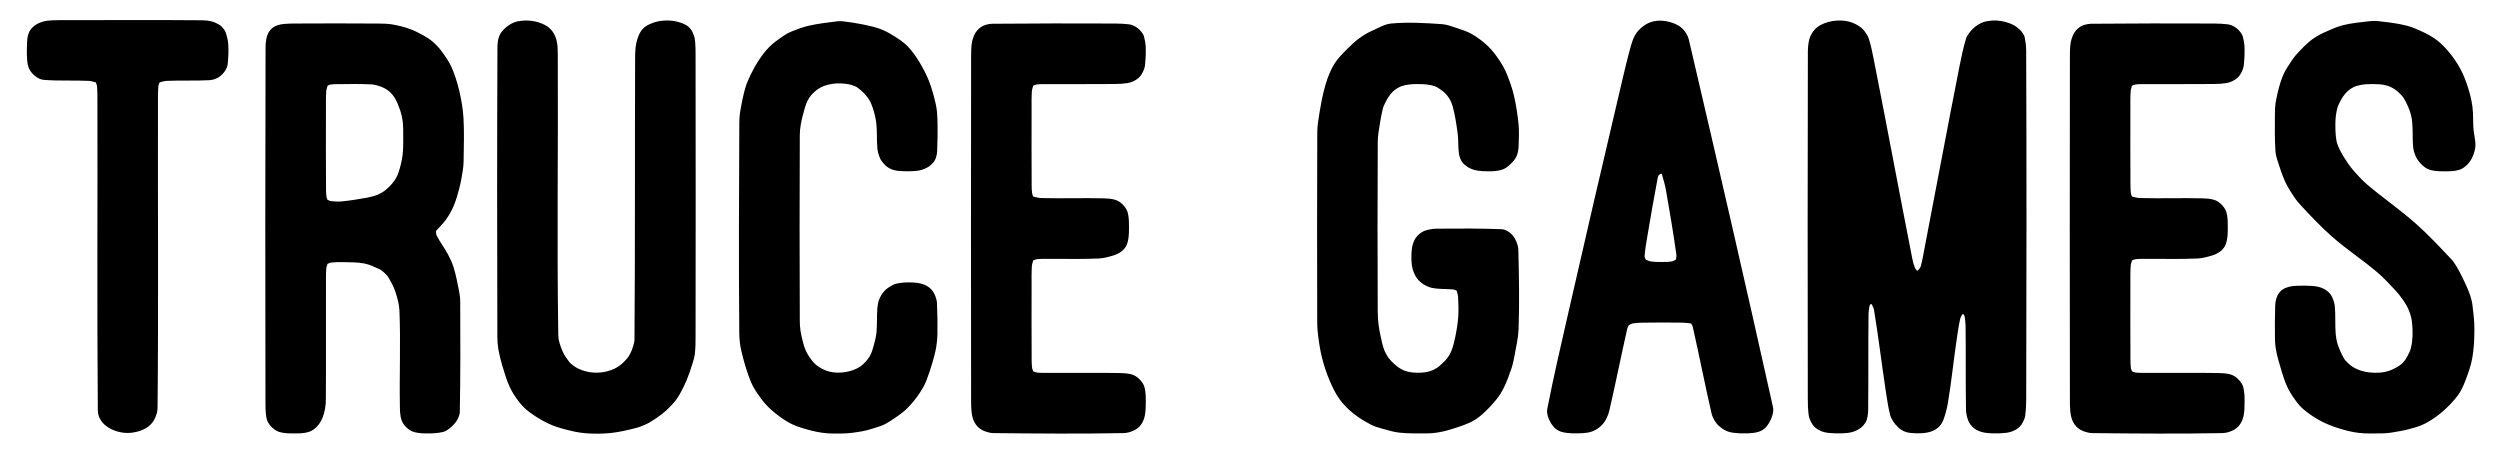
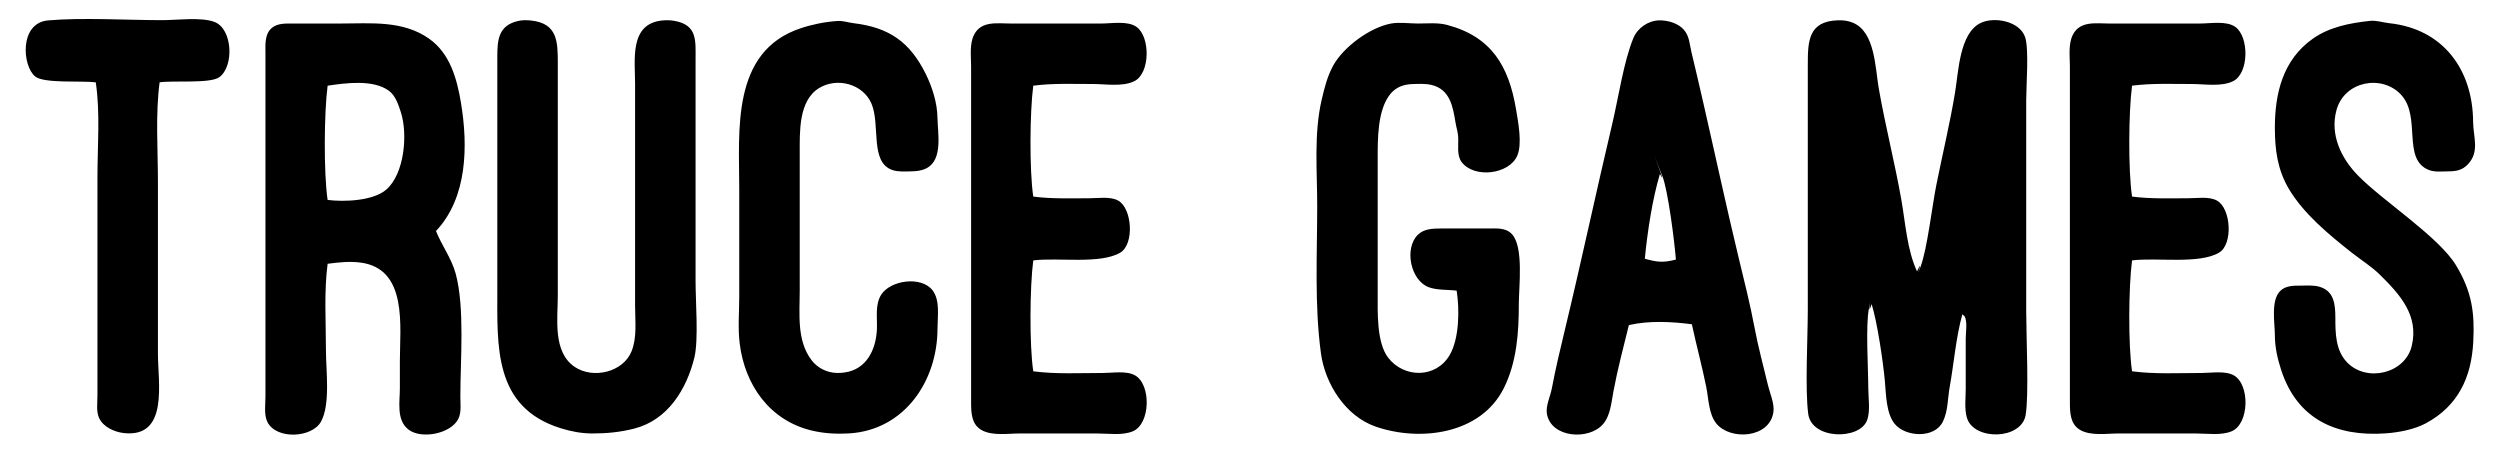
<svg xmlns="http://www.w3.org/2000/svg" viewBox="652 508 744 136" role="img" aria-label="Truce Games">
-   <path fill="currentColor" fill-rule="evenodd" d="M699.50 532.50C699.38 532.88 699.17 533.23 699.13 533.63C699.00 534.92 699.01 536.21 699.01 537.51C698.93 568.13 699.19 598.76 698.89 629.39C698.88 630.48 698.54 631.58 698.07 632.57C697.66 633.43 697.05 634.21 696.31 634.81C695.50 635.48 694.52 635.94 693.52 636.27C692.38 636.63 691.19 636.84 690.00 636.85C688.88 636.86 687.74 636.67 686.67 636.33C685.61 635.99 684.56 635.50 683.67 634.83C682.91 634.27 682.24 633.54 681.79 632.71C681.37 631.93 681.12 631.03 681.11 630.14C680.85 599.26 681.07 568.38 680.99 537.51C680.99 536.21 681.00 534.92 680.87 533.63C680.83 533.23 680.62 532.88 680.50 532.50C679.81 532.36 679.14 532.10 678.43 532.07C673.96 531.85 669.45 532.14 664.99 531.76C664.10 531.69 663.25 531.25 662.54 530.71C661.78 530.14 661.14 529.38 660.71 528.54C660.30 527.74 660.16 526.81 660.09 525.91C659.94 524.21 659.98 522.50 660.04 520.79C660.07 519.98 660.15 519.15 660.37 518.37C660.54 517.77 660.81 517.19 661.20 516.70C661.63 516.14 662.19 515.66 662.79 515.29C663.44 514.88 664.16 514.60 664.90 514.40C665.68 514.18 666.50 514.11 667.31 514.06C668.71 513.98 670.10 514.00 671.50 514.00C684.99 513.99 698.48 513.92 711.97 514.03C712.95 514.04 713.95 514.11 714.90 514.35C715.71 514.55 716.47 514.90 717.19 515.31C717.60 515.54 717.95 515.88 718.26 516.24C718.61 516.66 718.97 517.10 719.14 517.61C719.53 518.73 719.84 519.89 719.92 521.08C720.06 523.05 719.96 525.05 719.77 527.02C719.72 527.61 719.48 528.18 719.21 528.71C718.93 529.23 718.56 529.72 718.13 530.13C717.66 530.59 717.13 531.01 716.53 531.28C715.85 531.59 715.11 531.82 714.36 531.86C710.10 532.09 705.83 531.88 701.57 532.07C700.86 532.10 700.19 532.36 699.50 532.50ZM806.30 514.31C807.62 514.09 808.98 514.03 810.29 514.22C811.61 514.40 812.92 514.79 814.10 515.40C815.00 515.85 815.81 516.53 816.41 517.34C817.04 518.21 817.47 519.25 817.70 520.30C818.01 521.76 817.99 523.27 818.00 524.75C818.14 552.45 817.70 580.15 818.15 607.85C818.18 609.48 818.81 611.06 819.43 612.57C819.90 613.68 820.63 614.67 821.36 615.64C821.72 616.11 822.19 616.48 822.66 616.84C823.15 617.20 823.68 617.52 824.23 617.77C824.88 618.07 825.56 618.31 826.26 618.49C826.95 618.67 827.65 618.80 828.37 618.86C829.12 618.92 829.88 618.92 830.63 618.86C831.35 618.80 832.06 618.68 832.74 618.49C833.50 618.29 834.24 618.03 834.94 617.69C835.54 617.40 836.11 617.04 836.63 616.63C837.23 616.16 837.79 615.62 838.30 615.05C838.74 614.56 839.13 614.02 839.45 613.45C839.81 612.78 840.10 612.06 840.33 611.33C840.56 610.59 840.81 609.84 840.82 609.07C841.04 581.13 840.90 553.19 841.01 525.26C841.01 524.22 841.04 523.18 841.15 522.15C841.24 521.38 841.38 520.60 841.61 519.86C841.88 519.02 842.19 518.16 842.66 517.41C843.04 516.81 843.54 516.27 844.12 515.87C844.90 515.34 845.78 514.96 846.67 514.67C847.62 514.37 848.60 514.19 849.59 514.13C850.63 514.06 851.69 514.10 852.72 514.28C853.77 514.47 854.80 514.79 855.76 515.24C856.40 515.55 857.00 515.99 857.45 516.55C857.96 517.17 858.29 517.94 858.55 518.70C858.78 519.39 858.85 520.12 858.91 520.84C859.00 522.06 859.00 523.28 859.00 524.50C859.03 552.50 859.06 580.50 859.00 608.50C859.00 610.10 858.97 611.70 858.79 613.29C858.68 614.25 858.40 615.19 858.11 616.11C857.59 617.80 857.03 619.48 856.36 621.11C855.79 622.49 855.11 623.83 854.39 625.14C853.96 625.93 853.47 626.70 852.90 627.40C852.07 628.40 851.17 629.34 850.21 630.21C849.33 631.01 848.37 631.72 847.39 632.39C846.44 633.04 845.47 633.68 844.43 634.18C843.38 634.69 842.28 635.12 841.15 635.40C838.74 636.01 836.32 636.59 833.85 636.85C831.35 637.11 828.82 637.13 826.31 636.94C824.25 636.78 822.21 636.32 820.21 635.79C818.44 635.33 816.68 634.77 815.03 633.97C813.16 633.08 811.39 631.99 809.73 630.77C808.59 629.94 807.54 628.95 806.66 627.84C805.53 626.43 804.51 624.90 803.74 623.26C802.77 621.19 802.14 618.97 801.47 616.78C800.99 615.19 800.59 613.58 800.31 611.94C800.10 610.72 800.02 609.48 800.01 608.24C799.93 579.42 799.91 550.61 800.04 521.79C800.05 520.91 800.16 520.02 800.43 519.18C800.65 518.47 801.01 517.80 801.49 517.24C802.15 516.48 802.92 515.80 803.78 515.28C804.55 514.81 805.41 514.45 806.30 514.31ZM901.19 514.34C901.79 514.27 902.41 514.29 903.01 514.36C904.86 514.59 906.70 514.85 908.53 515.22C910.28 515.58 912.04 515.93 913.72 516.53C915.12 517.03 916.46 517.73 917.73 518.52C919.25 519.46 920.78 520.44 922.04 521.71C923.43 523.10 924.55 524.75 925.58 526.42C926.71 528.27 927.72 530.22 928.51 532.24C929.38 534.50 930.02 536.86 930.53 539.22C930.85 540.71 930.95 542.24 930.99 543.76C931.07 546.89 931.02 550.02 930.89 553.14C930.86 553.78 930.71 554.41 930.51 555.01C930.35 555.47 930.12 555.93 929.80 556.30C929.34 556.84 928.81 557.34 928.21 557.71C927.56 558.11 926.84 558.41 926.10 558.60C925.24 558.83 924.34 558.91 923.45 558.95C922.17 559.00 920.89 558.98 919.62 558.88C918.98 558.84 918.34 558.72 917.72 558.53C917.19 558.35 916.67 558.11 916.21 557.79C915.72 557.46 915.28 557.05 914.91 556.59C914.48 556.09 914.06 555.55 913.82 554.93C913.46 554.04 913.20 553.10 913.11 552.14C912.86 549.68 913.08 547.17 912.79 544.71C912.61 543.12 912.22 541.55 911.71 540.04C911.35 538.98 910.89 537.93 910.22 537.03C909.41 535.94 908.41 534.99 907.33 534.17C906.73 533.71 905.99 533.44 905.26 533.24C904.31 532.99 903.32 532.87 902.34 532.82C901.44 532.78 900.54 532.82 899.65 532.96C898.79 533.09 897.93 533.31 897.12 533.62C896.43 533.88 895.78 534.25 895.18 534.68C894.56 535.13 893.99 535.66 893.48 536.23C893.05 536.73 892.68 537.29 892.38 537.88C892.00 538.63 891.71 539.42 891.48 540.23C891.02 541.82 890.60 543.43 890.31 545.06C890.12 546.12 890.03 547.20 890.02 548.27C889.93 566.68 889.95 585.08 890.02 603.48C890.02 604.49 890.08 605.51 890.24 606.51C890.43 607.75 890.74 608.97 891.06 610.19C891.27 610.94 891.51 611.70 891.83 612.42C892.14 613.08 892.51 613.72 892.93 614.32C893.32 614.91 893.76 615.49 894.25 616.00C894.71 616.46 895.21 616.89 895.76 617.24C896.38 617.64 897.05 617.99 897.75 618.25C898.45 618.51 899.19 618.70 899.93 618.80C900.75 618.91 901.59 618.93 902.41 618.87C903.20 618.82 903.98 618.69 904.74 618.49C905.50 618.30 906.24 618.04 906.94 617.69C907.59 617.37 908.23 617.00 908.75 616.50C909.56 615.72 910.35 614.88 910.90 613.90C911.50 612.82 911.81 611.59 912.14 610.39C912.46 609.23 912.74 608.05 912.85 606.85C913.06 604.52 912.91 602.17 913.09 599.84C913.17 598.93 913.29 597.99 913.63 597.13C914.02 596.18 914.56 595.26 915.27 594.52C915.97 593.78 916.87 593.24 917.78 592.78C918.38 592.47 919.06 592.34 919.73 592.23C920.56 592.09 921.41 592.04 922.26 592.04C923.19 592.03 924.13 592.06 925.06 592.19C925.73 592.29 926.41 592.46 927.04 592.71C927.56 592.91 928.05 593.18 928.48 593.52C928.90 593.84 929.29 594.23 929.59 594.66C929.94 595.17 930.22 595.74 930.43 596.32C930.64 596.91 930.81 597.54 930.84 598.16C930.99 601.27 931.04 604.38 930.98 607.48C930.95 608.85 930.81 610.22 930.57 611.57C930.29 613.12 929.86 614.65 929.41 616.16C928.91 617.87 928.34 619.55 927.71 621.21C927.42 621.97 927.07 622.71 926.66 623.41C926.12 624.35 925.51 625.25 924.88 626.13C924.32 626.90 923.73 627.64 923.09 628.34C922.33 629.16 921.57 630.00 920.68 630.68C919.06 631.92 917.38 633.09 915.60 634.10C914.65 634.64 913.59 634.96 912.54 635.29C911.18 635.73 909.80 636.13 908.39 636.39C906.69 636.70 904.96 636.93 903.24 636.99C901.06 637.06 898.86 637.09 896.71 636.79C894.45 636.48 892.24 635.87 890.08 635.17C888.70 634.73 887.35 634.14 886.12 633.38C884.44 632.35 882.86 631.16 881.40 629.85C880.22 628.78 879.16 627.57 878.23 626.27C877.16 624.79 876.12 623.26 875.43 621.57C874.25 618.67 873.39 615.64 872.66 612.59C872.24 610.84 872.03 609.03 872.01 607.24C871.82 586.25 871.93 565.26 872.02 544.27C872.03 543.20 872.12 542.12 872.30 541.05C872.70 538.78 873.13 536.50 873.77 534.27C874.18 532.86 874.78 531.50 875.42 530.17C876.15 528.69 876.94 527.23 877.86 525.86C878.79 524.48 879.78 523.13 880.96 521.96C882.09 520.82 883.40 519.88 884.72 518.97C885.57 518.37 886.47 517.83 887.43 517.43C889.13 516.73 890.86 516.06 892.66 515.66C895.47 515.02 898.34 514.70 901.19 514.34ZM1155.25 604.25C1154.41 604.17 1153.57 604.03 1152.73 604.02C1148.75 603.96 1144.76 603.97 1140.78 604.03C1139.85 604.05 1138.91 604.08 1137.99 604.24C1137.55 604.32 1137.16 604.58 1136.75 604.75C1136.59 605.09 1136.37 605.42 1136.28 605.78C1134.43 613.90 1132.82 622.07 1130.94 630.19C1130.74 631.01 1130.46 631.82 1130.07 632.57C1129.72 633.27 1129.28 633.93 1128.73 634.48C1128.15 635.08 1127.47 635.59 1126.73 635.98C1126.04 636.36 1125.27 636.62 1124.49 636.74C1123.10 636.95 1121.68 637.00 1120.27 636.97C1119.14 636.95 1118.01 636.86 1116.92 636.58C1116.25 636.42 1115.62 636.09 1115.07 635.68C1114.55 635.29 1114.11 634.78 1113.76 634.24C1113.30 633.52 1112.90 632.75 1112.66 631.93C1112.46 631.22 1112.32 630.45 1112.46 629.73C1114.26 620.52 1116.38 611.37 1118.47 602.22C1123.71 579.20 1129.07 556.20 1134.47 533.22C1135.39 529.27 1136.32 525.32 1137.42 521.42C1137.72 520.37 1138.09 519.33 1138.64 518.39C1139.12 517.58 1139.76 516.85 1140.48 516.23C1141.22 515.60 1142.05 515.06 1142.95 514.70C1143.85 514.35 1144.82 514.18 1145.78 514.15C1146.84 514.13 1147.92 514.28 1148.94 514.56C1149.92 514.82 1150.88 515.22 1151.74 515.76C1152.43 516.21 1153.04 516.81 1153.51 517.49C1154.02 518.21 1154.42 519.02 1154.62 519.88C1163.14 556.28 1171.53 592.71 1179.65 629.19C1179.82 629.96 1179.67 630.78 1179.47 631.53C1179.26 632.38 1178.88 633.18 1178.43 633.93C1178.07 634.54 1177.62 635.12 1177.07 635.57C1176.55 636.00 1175.93 636.34 1175.28 636.53C1174.28 636.81 1173.24 636.93 1172.21 636.96C1170.72 637.01 1169.21 636.97 1167.73 636.77C1166.93 636.67 1166.15 636.43 1165.43 636.07C1164.68 635.69 1164.00 635.19 1163.39 634.61C1162.87 634.12 1162.45 633.52 1162.10 632.90C1161.76 632.28 1161.48 631.61 1161.33 630.92C1159.37 622.39 1157.70 613.78 1155.76 605.24C1155.67 604.88 1155.42 604.58 1155.25 604.25ZM1222.75 588.50C1223.03 588.11 1223.45 587.79 1223.59 587.34C1224.11 585.58 1224.37 583.76 1224.72 581.97C1228.24 563.80 1231.61 545.60 1235.20 527.45C1235.72 524.80 1236.29 522.15 1237.07 519.57C1237.28 518.86 1237.71 518.23 1238.15 517.65C1238.61 517.04 1239.16 516.48 1239.75 516.00C1240.32 515.55 1240.94 515.15 1241.60 514.85C1242.20 514.57 1242.85 514.37 1243.51 514.27C1244.39 514.12 1245.29 514.07 1246.18 514.11C1247.05 514.15 1247.91 514.29 1248.74 514.51C1249.56 514.72 1250.36 515.00 1251.11 515.39C1251.80 515.75 1252.43 516.23 1253.01 516.74C1253.41 517.10 1253.74 517.53 1254.02 517.98C1254.26 518.35 1254.49 518.74 1254.57 519.18C1254.82 520.44 1254.98 521.73 1254.99 523.01C1255.13 557.59 1255.09 592.17 1255.00 626.75C1254.99 628.40 1254.92 630.06 1254.70 631.70C1254.61 632.35 1254.37 632.98 1254.06 633.56C1253.76 634.14 1253.37 634.69 1252.89 635.14C1252.41 635.59 1251.83 635.96 1251.22 636.22C1250.54 636.52 1249.80 636.72 1249.06 636.81C1247.72 636.97 1246.37 637.01 1245.03 636.97C1243.98 636.94 1242.92 636.86 1241.90 636.60C1241.10 636.40 1240.33 636.06 1239.66 635.59C1239.08 635.19 1238.60 634.63 1238.21 634.04C1237.86 633.51 1237.62 632.91 1237.45 632.30C1237.24 631.53 1237.09 630.73 1237.08 629.92C1236.93 621.63 1237.07 613.34 1236.96 605.04C1236.94 604.13 1236.84 603.21 1236.70 602.30C1236.66 602.05 1236.57 601.79 1236.40 601.60C1236.31 601.50 1236.13 601.53 1236.00 601.50C1235.79 601.95 1235.47 602.37 1235.36 602.86C1234.89 604.97 1234.58 607.13 1234.27 609.27C1233.36 615.49 1232.73 621.75 1231.69 627.94C1231.40 629.69 1230.93 631.41 1230.31 633.06C1230.03 633.79 1229.57 634.47 1229.02 635.02C1228.46 635.57 1227.77 636.00 1227.04 636.29C1226.20 636.63 1225.29 636.81 1224.39 636.89C1223.14 637.00 1221.88 636.97 1220.64 636.86C1219.95 636.80 1219.27 636.63 1218.64 636.36C1218.04 636.09 1217.48 635.71 1216.99 635.26C1216.38 634.70 1215.83 634.07 1215.38 633.37C1214.97 632.73 1214.63 632.04 1214.45 631.30C1213.90 629.07 1213.58 626.79 1213.23 624.52C1212.00 616.45 1211.04 608.33 1209.72 600.28C1209.62 599.64 1209.24 599.09 1209.00 598.50C1208.87 598.53 1208.70 598.50 1208.60 598.60C1208.46 598.73 1208.39 598.92 1208.36 599.11C1208.22 599.84 1208.09 600.58 1208.08 601.33C1207.96 610.79 1208.07 620.26 1207.97 629.72C1207.97 630.49 1207.92 631.27 1207.77 632.02C1207.66 632.60 1207.51 633.20 1207.20 633.70C1206.79 634.35 1206.28 634.96 1205.66 635.41C1204.95 635.93 1204.14 636.30 1203.30 636.55C1202.38 636.82 1201.41 636.91 1200.45 636.95C1199.02 637.01 1197.59 636.98 1196.16 636.84C1195.41 636.76 1194.65 636.59 1193.96 636.29C1193.29 636.01 1192.65 635.63 1192.11 635.14C1191.63 634.70 1191.24 634.14 1190.94 633.56C1190.61 632.91 1190.36 632.21 1190.26 631.49C1190.04 629.84 1190.00 628.16 1190.00 626.50C1189.93 592.09 1189.95 557.68 1190.02 523.27C1190.03 522.42 1190.09 521.57 1190.23 520.73C1190.32 520.12 1190.47 519.52 1190.70 518.95C1190.93 518.38 1191.22 517.83 1191.59 517.34C1191.98 516.83 1192.44 516.35 1192.97 515.97C1193.57 515.53 1194.24 515.20 1194.93 514.93C1195.69 514.64 1196.48 514.42 1197.28 514.28C1198.08 514.14 1198.91 514.08 1199.73 514.10C1200.53 514.12 1201.33 514.21 1202.11 514.39C1202.81 514.56 1203.48 514.81 1204.12 515.13C1204.77 515.45 1205.40 515.83 1205.95 516.30C1206.41 516.67 1206.81 517.12 1207.14 517.61C1207.55 518.22 1207.96 518.86 1208.18 519.57C1208.80 521.55 1209.22 523.59 1209.62 525.63C1213.54 545.44 1217.23 565.30 1221.13 585.12C1221.29 585.91 1221.50 586.69 1221.79 587.45C1221.93 587.83 1222.15 588.20 1222.43 588.50C1222.50 588.58 1222.64 588.50 1222.75 588.50ZM1357.24 514.30C1358.00 514.21 1358.79 514.20 1359.55 514.27C1361.81 514.50 1364.07 514.78 1366.30 515.20C1367.69 515.47 1369.08 515.81 1370.40 516.35C1372.46 517.20 1374.54 518.11 1376.39 519.36C1377.96 520.41 1379.33 521.76 1380.56 523.19C1381.96 524.83 1383.19 526.64 1384.22 528.53C1385.17 530.27 1385.86 532.14 1386.47 534.03C1387.06 535.88 1387.54 537.78 1387.79 539.71C1388.09 541.92 1387.93 544.17 1388.11 546.39C1388.23 547.87 1388.62 549.32 1388.69 550.80C1388.73 551.52 1388.60 552.26 1388.43 552.96C1388.24 553.71 1387.97 554.43 1387.62 555.12C1387.32 555.71 1386.94 556.26 1386.50 556.75C1386.07 557.23 1385.56 557.66 1385.01 558.01C1384.59 558.29 1384.11 558.49 1383.62 558.62C1382.99 558.79 1382.33 558.88 1381.68 558.93C1380.46 559.00 1379.25 559.01 1378.04 558.96C1377.21 558.93 1376.38 558.85 1375.58 558.67C1375.08 558.56 1374.59 558.35 1374.14 558.11C1373.72 557.88 1373.34 557.58 1372.99 557.26C1372.55 556.86 1372.14 556.43 1371.79 555.96C1371.43 555.47 1371.08 554.96 1370.85 554.40C1370.53 553.58 1370.25 552.72 1370.16 551.84C1369.92 549.36 1370.10 546.86 1369.87 544.38C1369.77 543.26 1369.53 542.15 1369.17 541.08C1368.71 539.78 1368.12 538.52 1367.43 537.32C1367.07 536.71 1366.55 536.21 1366.04 535.71C1365.58 535.25 1365.08 534.82 1364.53 534.47C1363.89 534.08 1363.21 533.73 1362.49 533.51C1361.74 533.27 1360.95 533.15 1360.16 533.09C1358.80 533.00 1357.43 532.98 1356.08 533.08C1355.15 533.14 1354.21 533.30 1353.32 533.57C1352.67 533.77 1352.05 534.10 1351.48 534.48C1350.90 534.88 1350.37 535.37 1349.91 535.91C1349.41 536.51 1348.98 537.17 1348.61 537.86C1348.19 538.64 1347.77 539.44 1347.55 540.30C1347.23 541.60 1347.06 542.94 1347.02 544.27C1346.98 546.08 1347.01 547.91 1347.30 549.70C1347.48 550.79 1347.94 551.83 1348.44 552.81C1349.12 554.17 1349.96 555.44 1350.81 556.69C1351.45 557.62 1352.15 558.50 1352.91 559.34C1354.06 560.60 1355.22 561.87 1356.53 562.97C1361.24 566.95 1366.33 570.47 1370.95 574.55C1374.61 577.79 1377.96 581.38 1381.32 584.93C1382.02 585.66 1382.61 586.50 1383.12 587.38C1384.12 589.09 1384.98 590.88 1385.82 592.68C1386.31 593.73 1386.75 594.80 1387.11 595.89C1387.41 596.81 1387.67 597.75 1387.79 598.71C1388.10 601.13 1388.39 603.56 1388.38 606.00C1388.38 608.84 1388.25 611.71 1387.76 614.51C1387.34 616.87 1386.51 619.16 1385.65 621.40C1385.07 622.90 1384.40 624.40 1383.44 625.69C1382.06 627.52 1380.43 629.19 1378.68 630.68C1377.13 632.01 1375.41 633.16 1373.60 634.10C1372.14 634.85 1370.54 635.28 1368.96 635.71C1367.24 636.16 1365.48 636.45 1363.73 636.73C1362.82 636.88 1361.89 636.96 1360.97 636.97C1358.62 636.99 1356.26 637.10 1353.93 636.82C1351.86 636.58 1349.83 636.04 1347.84 635.41C1346.01 634.83 1344.21 634.13 1342.53 633.22C1340.74 632.25 1339.03 631.09 1337.47 629.78C1336.44 628.90 1335.59 627.80 1334.81 626.69C1333.87 625.33 1332.99 623.92 1332.36 622.39C1331.38 620.00 1330.72 617.48 1330.00 615.00C1329.69 613.93 1329.45 612.83 1329.27 611.73C1329.12 610.82 1329.04 609.89 1329.03 608.97C1328.98 605.60 1328.99 602.22 1329.10 598.85C1329.12 598.19 1329.23 597.54 1329.42 596.92C1329.58 596.37 1329.79 595.83 1330.12 595.37C1330.45 594.88 1330.87 594.43 1331.37 594.12C1331.96 593.74 1332.63 593.48 1333.32 593.32C1334.12 593.12 1334.96 593.07 1335.79 593.04C1337.17 592.99 1338.55 593.00 1339.92 593.08C1340.66 593.12 1341.39 593.22 1342.10 593.40C1342.66 593.54 1343.21 593.75 1343.72 594.03C1344.19 594.28 1344.64 594.60 1345.02 594.98C1345.43 595.41 1345.82 595.89 1346.06 596.44C1346.44 597.31 1346.75 598.22 1346.84 599.16C1347.09 601.82 1346.88 604.50 1347.09 607.16C1347.18 608.30 1347.36 609.45 1347.72 610.53C1348.16 611.92 1348.78 613.25 1349.48 614.52C1349.79 615.09 1350.26 615.57 1350.73 616.02C1351.20 616.48 1351.70 616.91 1352.26 617.24C1352.96 617.66 1353.71 618.01 1354.49 618.26C1355.35 618.55 1356.25 618.75 1357.15 618.84C1358.23 618.96 1359.32 618.97 1360.39 618.88C1361.24 618.81 1362.08 618.65 1362.88 618.38C1363.78 618.09 1364.64 617.68 1365.45 617.20C1366.07 616.84 1366.66 616.42 1367.14 615.89C1367.68 615.33 1368.10 614.66 1368.47 613.97C1368.89 613.19 1369.29 612.37 1369.50 611.50C1369.79 610.35 1369.93 609.16 1369.97 607.97C1370.01 606.41 1369.96 604.83 1369.72 603.28C1369.55 602.16 1369.18 601.07 1368.73 600.02C1368.29 599.02 1367.70 598.07 1367.08 597.17C1366.41 596.19 1365.66 595.27 1364.85 594.40C1363.12 592.55 1361.41 590.67 1359.47 589.03C1355.13 585.34 1350.33 582.21 1346.05 578.45C1342.60 575.41 1339.44 572.06 1336.33 568.67C1335.31 567.58 1334.51 566.30 1333.71 565.04C1333.05 564.00 1332.43 562.93 1331.95 561.80C1331.17 560.01 1330.53 558.16 1329.95 556.30C1329.61 555.25 1329.25 554.18 1329.18 553.07C1328.94 549.47 1328.97 545.86 1329.01 542.26C1329.02 540.78 1329.05 539.29 1329.35 537.85C1329.84 535.39 1330.42 532.93 1331.36 530.61C1332.07 528.86 1333.18 527.29 1334.23 525.73C1334.82 524.84 1335.54 524.05 1336.27 523.27C1337.20 522.28 1338.17 521.33 1339.19 520.44C1339.77 519.93 1340.41 519.47 1341.07 519.07C1341.90 518.55 1342.77 518.06 1343.67 517.67C1345.50 516.87 1347.31 515.98 1349.25 515.50C1351.86 514.85 1354.56 514.62 1357.24 514.30ZM781.75 576.75C781.81 577.19 781.73 577.67 781.93 578.07C782.93 580.01 784.28 581.76 785.31 583.69C785.96 584.92 786.58 586.19 786.98 587.52C787.69 589.85 788.16 592.24 788.62 594.63C788.82 595.67 788.96 596.73 788.96 597.79C789.03 608.72 789.03 619.66 788.84 630.59C788.83 631.21 788.62 631.81 788.38 632.38C788.14 632.93 787.80 633.45 787.41 633.91C786.88 634.54 786.29 635.13 785.62 635.62C785.08 636.03 784.48 636.41 783.81 636.56C782.49 636.87 781.11 636.98 779.75 636.99C778.29 637.00 776.79 636.98 775.38 636.62C774.49 636.39 773.67 635.88 773.00 635.25C772.34 634.64 771.77 633.87 771.49 633.01C771.09 631.81 771.04 630.50 771.01 629.24C770.83 619.62 771.27 609.99 770.87 600.38C770.79 598.42 770.21 596.51 769.60 594.65C769.13 593.23 768.39 591.91 767.63 590.62C767.30 590.06 766.83 589.59 766.35 589.15C765.92 588.74 765.45 588.34 764.91 588.09C763.43 587.42 761.94 586.71 760.35 586.40C758.27 586.00 756.13 586.07 754.01 586.01C752.88 585.98 751.75 586.01 750.63 586.13C750.23 586.17 749.88 586.38 749.50 586.50C749.38 586.88 749.18 587.24 749.13 587.63C749.01 588.58 749.02 589.55 749.01 590.51C748.97 602.67 749.06 614.82 748.97 626.97C748.96 627.89 748.89 628.82 748.72 629.72C748.56 630.58 748.34 631.45 748.01 632.26C747.68 633.04 747.27 633.82 746.73 634.48C746.21 635.12 745.57 635.69 744.86 636.11C744.23 636.48 743.51 636.68 742.80 636.80C741.71 636.98 740.60 636.99 739.50 636.99C738.40 636.99 737.29 636.98 736.20 636.80C735.49 636.68 734.76 636.49 734.14 636.11C733.39 635.64 732.70 635.04 732.18 634.32C731.72 633.71 731.40 632.98 731.27 632.23C731.00 630.67 731.00 629.08 731.00 627.50C730.92 592.34 730.94 557.19 731.03 522.03C731.03 521.19 731.10 520.34 731.27 519.52C731.40 518.88 731.60 518.24 731.92 517.67C732.21 517.16 732.61 516.69 733.07 516.32C733.56 515.94 734.14 515.67 734.72 515.47C735.33 515.27 735.98 515.18 736.62 515.12C737.66 515.02 738.71 515.01 739.75 515.00C748.08 514.97 756.41 514.93 764.74 515.01C766.07 515.02 767.42 515.05 768.73 515.27C770.42 515.56 772.10 515.96 773.72 516.53C775.20 517.05 776.61 517.76 777.98 518.52C778.98 519.07 779.95 519.70 780.81 520.44C781.74 521.25 782.61 522.16 783.35 523.15C784.46 524.66 785.57 526.20 786.34 527.91C787.37 530.20 788.11 532.62 788.69 535.06C789.31 537.69 789.76 540.38 789.93 543.07C790.19 547.36 790.02 551.67 789.97 555.97C789.96 556.89 789.88 557.82 789.73 558.73C789.45 560.48 789.15 562.24 788.71 563.96C788.24 565.76 787.75 567.56 787.02 569.27C786.43 570.68 785.66 572.03 784.78 573.28C783.89 574.53 782.76 575.59 781.75 576.75ZM959.50 533.50C959.36 534.03 959.13 534.54 959.09 535.09C958.96 536.97 959.00 538.86 959.00 540.75C958.98 548.16 958.98 555.57 959.02 562.98C959.03 563.85 959.04 564.73 959.16 565.59C959.20 565.91 959.39 566.20 959.50 566.50C960.27 566.65 961.02 566.93 961.81 566.94C968.03 567.10 974.26 566.88 980.48 567.02C981.60 567.05 982.74 567.13 983.81 567.44C984.52 567.64 985.18 568.04 985.74 568.51C986.33 569.01 986.83 569.62 987.21 570.29C987.53 570.87 987.71 571.54 987.81 572.19C987.97 573.28 987.99 574.40 987.99 575.50C987.99 576.69 987.99 577.88 987.80 579.05C987.68 579.84 987.46 580.63 987.08 581.33C986.73 581.94 986.23 582.49 985.65 582.90C984.94 583.41 984.12 583.79 983.29 584.04C981.87 584.47 980.41 584.86 978.93 584.93C973.39 585.19 967.83 584.97 962.29 585.04C961.66 585.05 961.03 585.05 960.41 585.16C960.09 585.21 959.80 585.39 959.50 585.50C959.36 586.03 959.13 586.54 959.09 587.09C958.96 588.97 959.00 590.86 959.00 592.75C958.98 600.16 958.98 607.57 959.02 614.98C959.03 615.85 959.04 616.73 959.16 617.59C959.20 617.91 959.39 618.20 959.50 618.50C959.80 618.61 960.09 618.79 960.41 618.84C961.03 618.95 961.66 618.96 962.29 618.96C969.86 619.01 977.42 618.89 984.99 619.01C986.21 619.03 987.44 619.09 988.62 619.38C989.34 619.56 990.03 619.93 990.60 620.40C991.24 620.92 991.79 621.58 992.21 622.29C992.54 622.87 992.71 623.54 992.81 624.19C992.97 625.28 993.01 626.40 992.99 627.50C992.97 628.90 992.98 630.32 992.70 631.70C992.50 632.63 992.15 633.56 991.59 634.34C991.07 635.06 990.36 635.67 989.56 636.06C988.58 636.54 987.48 636.87 986.39 636.89C973.46 637.14 960.54 637.03 947.61 636.89C946.83 636.88 946.06 636.67 945.32 636.43C944.73 636.24 944.16 635.95 943.66 635.59C943.18 635.25 942.75 634.82 942.41 634.34C942.05 633.84 941.77 633.27 941.57 632.68C941.34 632.01 941.21 631.31 941.14 630.61C941.02 629.50 941.01 628.37 941.00 627.25C940.96 593.25 940.94 559.25 941.00 525.25C941.00 523.81 941.00 522.37 941.19 520.94C941.31 520.08 941.60 519.24 941.93 518.43C942.14 517.93 942.46 517.48 942.81 517.06C943.16 516.66 943.55 516.29 944.00 516.00C944.42 515.72 944.89 515.52 945.38 515.38C946.01 515.20 946.67 515.08 947.32 515.07C959.55 514.95 971.77 514.95 984.00 515.00C985.34 515.01 986.68 515.08 988.01 515.24C988.48 515.29 988.93 515.45 989.36 515.64C989.80 515.84 990.22 516.09 990.60 516.40C991.02 516.73 991.40 517.11 991.72 517.53C992.01 517.92 992.31 518.34 992.44 518.81C992.73 519.86 992.93 520.94 992.97 522.03C993.03 523.85 992.94 525.68 992.74 527.49C992.66 528.15 992.43 528.79 992.14 529.39C991.85 529.98 991.48 530.55 991.02 531.02C990.55 531.48 989.98 531.85 989.39 532.14C988.79 532.43 988.14 532.63 987.49 532.74C986.33 532.92 985.16 532.98 983.99 532.99C976.76 533.08 969.52 532.99 962.29 533.04C961.66 533.04 961.03 533.05 960.41 533.16C960.09 533.21 959.80 533.39 959.50 533.50ZM1066.00 515.00C1071.00 514.53 1076.06 514.84 1081.07 515.18C1082.57 515.28 1084.01 515.84 1085.44 516.31C1087.02 516.84 1088.64 517.34 1090.08 518.17C1091.82 519.19 1093.47 520.42 1094.92 521.83C1096.28 523.15 1097.40 524.72 1098.45 526.30C1099.27 527.54 1099.95 528.87 1100.51 530.24C1101.32 532.26 1102.06 534.32 1102.55 536.45C1103.21 539.28 1103.64 542.18 1103.93 545.07C1104.11 546.95 1104.03 548.84 1103.97 550.72C1103.95 551.63 1103.90 552.55 1103.68 553.43C1103.52 554.11 1103.24 554.77 1102.84 555.34C1102.34 556.07 1101.71 556.71 1101.04 557.29C1100.54 557.72 1099.98 558.11 1099.36 558.36C1098.66 558.65 1097.90 558.81 1097.14 558.89C1095.87 559.01 1094.58 559.00 1093.31 558.94C1092.43 558.89 1091.55 558.79 1090.70 558.55C1089.97 558.34 1089.27 558.03 1088.64 557.61C1088.05 557.22 1087.47 556.76 1087.09 556.16C1086.64 555.45 1086.32 554.64 1086.19 553.81C1085.88 551.79 1086.07 549.72 1085.80 547.70C1085.42 544.94 1085.02 542.17 1084.27 539.48C1083.96 538.35 1083.37 537.28 1082.63 536.37C1081.89 535.45 1080.90 534.74 1079.90 534.10C1079.30 533.72 1078.60 533.50 1077.90 533.35C1077.02 533.15 1076.11 533.07 1075.21 533.04C1073.94 533.00 1072.65 533.00 1071.39 533.14C1070.56 533.22 1069.73 533.41 1068.95 533.70C1068.32 533.94 1067.73 534.29 1067.19 534.69C1066.67 535.08 1066.20 535.54 1065.80 536.05C1065.27 536.71 1064.83 537.44 1064.44 538.19C1064.06 538.93 1063.69 539.69 1063.49 540.49C1062.95 542.80 1062.59 545.14 1062.23 547.48C1062.10 548.41 1062.03 549.34 1062.02 550.27C1061.95 567.01 1061.92 583.75 1062.01 600.49C1062.01 601.98 1062.10 603.47 1062.30 604.95C1062.55 606.70 1062.94 608.43 1063.34 610.16C1063.52 610.93 1063.75 611.71 1064.06 612.44C1064.38 613.16 1064.77 613.87 1065.24 614.51C1065.77 615.21 1066.40 615.85 1067.06 616.44C1067.64 616.96 1068.26 617.43 1068.94 617.81C1069.55 618.16 1070.21 618.44 1070.90 618.60C1071.76 618.81 1072.65 618.91 1073.53 618.93C1074.52 618.96 1075.51 618.90 1076.49 618.74C1077.21 618.61 1077.91 618.39 1078.57 618.07C1079.28 617.73 1079.96 617.32 1080.54 616.79C1081.54 615.87 1082.57 614.93 1083.27 613.77C1084.00 612.54 1084.42 611.14 1084.75 609.75C1085.31 607.43 1085.73 605.07 1085.94 602.69C1086.12 600.58 1086.04 598.44 1085.92 596.33C1085.89 595.70 1085.64 595.11 1085.50 594.50C1085.20 594.39 1084.92 594.19 1084.59 594.16C1082.94 593.98 1081.27 594.05 1079.61 593.89C1078.84 593.81 1078.05 593.70 1077.32 593.43C1076.51 593.13 1075.72 592.74 1075.05 592.20C1074.36 591.65 1073.72 590.99 1073.29 590.21C1072.75 589.24 1072.35 588.16 1072.19 587.06C1071.97 585.44 1071.99 583.78 1072.16 582.16C1072.27 581.16 1072.55 580.16 1073.03 579.28C1073.45 578.50 1074.10 577.84 1074.81 577.31C1075.42 576.86 1076.16 576.59 1076.90 576.40C1077.76 576.17 1078.66 576.06 1079.55 576.05C1085.97 575.99 1092.39 575.97 1098.80 576.20C1099.46 576.22 1100.11 576.49 1100.69 576.81C1101.26 577.13 1101.77 577.56 1102.19 578.06C1102.65 578.63 1103.03 579.27 1103.30 579.95C1103.60 580.73 1103.84 581.55 1103.86 582.39C1104.05 590.23 1104.21 598.08 1103.93 605.93C1103.83 608.56 1103.21 611.15 1102.74 613.74C1102.51 615.03 1102.24 616.33 1101.83 617.58C1101.18 619.53 1100.47 621.47 1099.57 623.32C1098.97 624.57 1098.22 625.77 1097.35 626.85C1096.01 628.49 1094.54 630.05 1092.95 631.45C1091.91 632.36 1090.73 633.15 1089.48 633.73C1087.53 634.64 1085.45 635.26 1083.40 635.90C1082.20 636.27 1080.97 636.53 1079.73 636.73C1078.74 636.89 1077.73 636.97 1076.73 636.98C1073.98 636.98 1071.22 637.04 1068.49 636.76C1066.83 636.59 1065.22 636.08 1063.61 635.64C1062.41 635.30 1061.19 634.99 1060.08 634.42C1058.21 633.44 1056.37 632.35 1054.73 631.02C1053.22 629.80 1051.81 628.41 1050.67 626.83C1049.44 625.13 1048.53 623.21 1047.71 621.29C1046.79 619.11 1046.02 616.85 1045.45 614.55C1044.83 612.10 1044.47 609.59 1044.18 607.07C1043.98 605.39 1044.00 603.69 1044.00 602.00C1043.95 583.84 1043.95 565.68 1044.02 547.52C1044.02 546.58 1044.08 545.64 1044.20 544.70C1044.53 542.34 1044.92 539.98 1045.38 537.63C1045.68 536.15 1046.05 534.68 1046.47 533.22C1046.80 532.09 1047.18 530.97 1047.64 529.89C1048.08 528.86 1048.57 527.86 1049.16 526.91C1049.67 526.11 1050.27 525.36 1050.91 524.66C1052.19 523.28 1053.51 521.93 1054.92 520.67C1055.81 519.88 1056.77 519.17 1057.77 518.52C1058.60 517.99 1059.47 517.52 1060.38 517.13C1062.22 516.34 1064.01 515.19 1066.00 515.00ZM1286.50 533.50C1286.36 534.03 1286.13 534.54 1286.09 535.09C1285.96 536.97 1286.00 538.86 1286.00 540.75C1285.98 548.16 1285.98 555.57 1286.02 562.98C1286.03 563.85 1286.04 564.73 1286.16 565.59C1286.20 565.91 1286.39 566.20 1286.50 566.50C1287.27 566.65 1288.02 566.93 1288.81 566.94C1295.03 567.10 1301.26 566.88 1307.48 567.02C1308.60 567.05 1309.74 567.13 1310.81 567.44C1311.52 567.64 1312.18 568.04 1312.74 568.51C1313.33 569.01 1313.83 569.62 1314.21 570.29C1314.53 570.87 1314.71 571.54 1314.81 572.19C1314.97 573.28 1314.99 574.40 1314.99 575.50C1314.99 576.69 1314.99 577.88 1314.80 579.05C1314.68 579.84 1314.46 580.63 1314.08 581.33C1313.73 581.94 1313.23 582.49 1312.65 582.90C1311.94 583.41 1311.12 583.79 1310.29 584.04C1308.87 584.47 1307.41 584.86 1305.93 584.93C1300.39 585.19 1294.83 584.97 1289.29 585.04C1288.66 585.05 1288.03 585.05 1287.41 585.16C1287.09 585.21 1286.80 585.39 1286.50 585.50C1286.36 586.03 1286.13 586.54 1286.09 587.09C1285.96 588.97 1286.00 590.86 1286.00 592.75C1285.98 600.16 1285.98 607.57 1286.02 614.98C1286.03 615.85 1286.04 616.73 1286.16 617.59C1286.20 617.91 1286.39 618.20 1286.50 618.50C1286.80 618.61 1287.09 618.79 1287.41 618.84C1288.03 618.95 1288.66 618.96 1289.29 618.96C1296.86 619.01 1304.42 618.89 1311.99 619.01C1313.21 619.03 1314.44 619.09 1315.62 619.38C1316.34 619.56 1317.03 619.93 1317.60 620.40C1318.24 620.92 1318.79 621.58 1319.21 622.29C1319.54 622.87 1319.71 623.54 1319.81 624.19C1319.97 625.28 1320.01 626.40 1319.99 627.50C1319.97 628.90 1319.98 630.32 1319.70 631.70C1319.50 632.63 1319.15 633.56 1318.59 634.34C1318.07 635.06 1317.36 635.67 1316.56 636.06C1315.58 636.54 1314.48 636.87 1313.39 636.89C1300.46 637.14 1287.54 637.03 1274.61 636.89C1273.83 636.88 1273.06 636.67 1272.32 636.43C1271.73 636.24 1271.16 635.95 1270.66 635.59C1270.18 635.25 1269.75 634.82 1269.41 634.34C1269.05 633.84 1268.77 633.27 1268.57 632.68C1268.34 632.01 1268.21 631.31 1268.14 630.61C1268.02 629.50 1268.01 628.37 1268.00 627.25C1267.96 593.25 1267.94 559.25 1268.00 525.25C1268.00 523.81 1268.00 522.37 1268.19 520.94C1268.31 520.08 1268.60 519.24 1268.93 518.43C1269.14 517.93 1269.46 517.48 1269.81 517.06C1270.16 516.66 1270.55 516.29 1271.00 516.00C1271.42 515.72 1271.89 515.52 1272.38 515.38C1273.01 515.20 1273.67 515.08 1274.32 515.07C1286.55 514.95 1298.77 514.95 1311.00 515.00C1312.34 515.01 1313.68 515.08 1315.01 515.24C1315.48 515.29 1315.93 515.45 1316.36 515.64C1316.80 515.84 1317.22 516.09 1317.60 516.40C1318.02 516.73 1318.40 517.11 1318.72 517.53C1319.01 517.92 1319.31 518.34 1319.44 518.81C1319.73 519.86 1319.93 520.94 1319.97 522.03C1320.03 523.85 1319.94 525.68 1319.74 527.49C1319.66 528.15 1319.43 528.79 1319.14 529.39C1318.85 529.98 1318.48 530.55 1318.02 531.02C1317.55 531.48 1316.98 531.85 1316.39 532.14C1315.79 532.43 1315.14 532.63 1314.49 532.74C1313.33 532.92 1312.16 532.98 1310.99 532.99C1303.76 533.08 1296.52 532.99 1289.29 533.04C1288.66 533.04 1288.03 533.05 1287.41 533.16C1287.09 533.21 1286.80 533.39 1286.50 533.50ZM749.50 533.50C749.36 534.03 749.13 534.54 749.09 535.09C748.96 536.97 749.00 538.86 749.00 540.75C748.98 548.49 748.98 556.24 749.02 563.98C749.03 564.85 749.04 565.73 749.16 566.59C749.20 566.91 749.39 567.20 749.50 567.50C749.88 567.62 750.23 567.83 750.63 567.87C751.65 567.98 752.69 568.04 753.71 567.94C756.26 567.68 758.79 567.28 761.31 566.81C762.37 566.61 763.43 566.34 764.43 565.93C765.27 565.57 766.07 565.10 766.77 564.52C767.68 563.77 768.52 562.92 769.22 561.97C769.81 561.17 770.27 560.28 770.59 559.34C771.14 557.70 771.56 556.01 771.79 554.29C772.03 552.54 771.99 550.77 772.00 549.00C772.01 547.38 772.02 545.76 771.85 544.15C771.72 543.05 771.47 541.95 771.11 540.89C770.66 539.58 770.16 538.25 769.43 537.07C768.91 536.21 768.19 535.47 767.39 534.86C766.65 534.30 765.77 533.92 764.88 533.62C764.01 533.32 763.08 533.13 762.16 533.09C758.79 532.94 755.42 533.02 752.05 533.05C751.43 533.05 750.80 533.08 750.19 533.19C749.94 533.24 749.73 533.40 749.50 533.50ZM1146.25 559.75C1146.05 559.88 1145.78 559.94 1145.64 560.14C1145.45 560.40 1145.37 560.74 1145.31 561.06C1144.24 566.78 1143.22 572.52 1142.26 578.26C1141.93 580.22 1141.58 582.19 1141.43 584.18C1141.40 584.55 1141.64 584.89 1141.75 585.25C1142.24 585.43 1142.69 585.72 1143.21 585.79C1144.37 585.96 1145.56 585.97 1146.73 585.97C1147.67 585.97 1148.62 585.96 1149.54 585.79C1149.98 585.72 1150.35 585.43 1150.75 585.25C1150.80 584.76 1150.96 584.26 1150.89 583.77C1149.97 577.32 1148.92 570.89 1147.77 564.48C1147.51 563.01 1147.06 561.57 1146.66 560.13C1146.62 559.96 1146.58 559.77 1146.45 559.65C1146.39 559.60 1146.32 559.72 1146.25 559.75Z" />
+   <path fill="currentColor" fill-rule="evenodd" d="M699.50 532.50C698.23 542.17 699.00 552.44 699.00 562.25C699.00 579.25 699.00 596.25 699.00 613.25C699.00 621.83 702.26 638.36 688.86 636.88C686.03 636.56 682.65 635.07 681.45 632.30C680.61 630.38 681.00 627.79 681.00 625.75C681.00 621.08 681.00 616.42 681.00 611.75C681.00 594.75 681.00 577.75 681.00 560.75C681.00 551.47 681.86 541.61 680.50 532.50C676.45 531.97 665.14 532.91 662.48 530.77C658.64 527.70 657.65 514.84 666.32 514.07C676.41 513.18 689.80 514.00 700.25 514.00C704.59 514.00 711.78 513.04 715.75 514.50C721.29 516.52 721.71 527.81 717.24 530.99C714.50 532.94 703.55 531.90 699.50 532.50ZM806.23 514.23C807.40 513.96 808.71 513.98 809.91 514.09C818.00 514.90 818.00 520.47 818.00 527.00C818.00 530.67 818.00 534.33 818.00 538.00C818.00 557.33 818.00 576.67 818.00 596.00C818.00 602.78 816.43 612.76 823.05 617.20C828.51 620.87 837.48 618.79 839.98 612.48C841.63 608.29 841.00 603.41 841.00 599.00C841.00 577.00 841.00 555.00 841.00 533.00C841.00 525.75 839.25 515.07 849.09 514.09C850.31 513.97 851.58 514.00 852.78 514.22C859.59 515.47 859.00 520.12 859.00 525.75C859.00 532.42 859.00 539.08 859.00 545.75C859.00 561.08 859.00 576.42 859.00 591.75C859.00 597.62 859.92 609.19 858.65 614.40C856.33 623.83 850.77 632.97 840.79 635.54C836.62 636.61 832.54 637.01 828.25 637.00C825.01 636.99 821.92 636.40 818.82 635.43C798.87 629.17 800.00 611.13 800.00 594.00C800.00 586.33 800.00 578.67 800.00 571.00C800.00 565.00 800.00 559.00 800.00 553.00C800.00 543.67 800.00 534.33 800.00 525.00C800.00 519.92 800.27 515.58 806.23 514.23ZM901.19 514.25C902.90 514.13 904.40 514.71 906.09 514.91C916.60 516.18 922.80 520.50 927.50 530.00C929.43 533.91 930.93 538.62 930.99 543.01C931.06 547.63 932.67 555.46 927.79 558.04C926.36 558.80 924.83 558.96 923.24 558.99C921.43 559.03 919.37 559.19 917.63 558.62C910.78 556.35 914.04 545.23 911.37 538.88C908.87 532.97 901.12 530.91 895.73 534.23C889.63 537.98 890.00 547.29 890.00 553.50C890.00 567.17 890.00 580.83 890.00 594.50C890.00 601.43 889.05 609.36 893.54 615.21C894.86 616.94 896.72 618.11 898.82 618.68C900.26 619.07 901.89 619.06 903.35 618.85C909.91 617.93 912.70 612.03 912.97 605.97C913.12 602.61 912.35 598.74 914.23 595.73C916.96 591.37 926.23 590.04 929.56 594.44C931.82 597.44 931.00 602.23 931.00 605.75C931.00 621.33 921.23 635.96 904.73 636.98C900.95 637.21 897.28 637.00 893.61 636.14C881.14 633.19 873.62 622.62 872.12 610.13C871.57 605.60 872.00 600.81 872.00 596.25C872.00 589.92 872.00 583.58 872.00 577.25C872.00 572.92 872.00 568.58 872.00 564.25C872.00 546.91 869.52 523.38 890.19 516.44C893.65 515.27 897.54 514.49 901.19 514.25ZM1155.50 604.50C1149.50 603.71 1142.67 603.37 1136.75 604.75C1135.15 611.21 1133.40 617.84 1132.17 624.42C1131.56 627.65 1131.28 631.70 1129.02 634.27C1124.81 639.08 1113.70 638.33 1112.37 631.24C1111.92 628.82 1113.39 625.95 1113.83 623.58C1114.91 617.82 1116.28 612.10 1117.65 606.40C1122.60 585.87 1127.00 565.17 1131.86 544.61C1133.64 537.08 1135.23 526.25 1138.09 519.34C1139.35 516.31 1142.49 514.14 1145.77 514.06C1148.31 514.01 1151.43 514.89 1153.13 516.87C1154.79 518.79 1154.79 521.07 1155.35 523.40C1156.58 528.53 1157.78 533.66 1158.95 538.80C1162.43 553.99 1165.70 569.25 1169.35 584.40C1171.04 591.43 1172.84 598.48 1174.17 605.58C1175.23 611.27 1176.80 616.98 1178.14 622.61C1178.71 625.05 1180.12 628.08 1179.77 630.61C1178.69 638.44 1166.89 639.17 1162.75 634.00C1160.50 631.19 1160.48 626.63 1159.79 623.21C1158.53 616.95 1156.83 610.72 1155.50 604.50ZM1222.50 588.75C1224.95 583.56 1221.39 593.08 1223.57 587.32C1225.55 582.09 1227.03 569.12 1228.26 563.01C1230.09 553.88 1232.29 544.76 1233.82 535.57C1234.85 529.41 1235.13 517.97 1241.37 514.87C1245.44 512.85 1253.08 514.27 1254.68 519.07C1255.86 522.59 1255.00 533.48 1255.00 537.75C1255.00 558.75 1255.00 579.75 1255.00 600.75C1255.00 607.85 1255.85 625.69 1254.82 631.57C1253.51 638.93 1239.44 639.16 1237.37 632.38C1236.56 629.72 1237.00 626.50 1237.00 623.75C1237.00 618.75 1237.00 613.75 1237.00 608.75C1237.00 606.98 1237.57 603.70 1236.64 602.11C1236.50 601.85 1236.08 601.78 1236.00 601.50C1234.06 608.54 1233.52 615.98 1232.22 623.22C1231.60 626.64 1231.77 630.23 1230.21 633.46C1227.75 638.58 1219.05 638.06 1215.86 634.14C1213.28 630.97 1213.29 625.24 1212.93 621.32C1212.40 615.57 1210.66 603.77 1209.00 598.50C1207.39 603.56 1209.44 593.67 1208.21 599.71C1207.16 604.82 1208.00 617.61 1208.00 623.50C1208.00 626.41 1208.68 630.36 1207.62 633.12C1205.37 638.98 1191.11 638.88 1190.12 631.13C1189.15 623.60 1190.00 608.57 1190.00 600.25C1190.00 579.58 1190.00 558.92 1190.00 538.25C1190.00 534.58 1190.00 530.92 1190.00 527.25C1190.00 520.23 1190.17 514.30 1199.02 514.04C1200.57 513.99 1202.05 514.17 1203.47 514.78C1210.05 517.58 1210.04 528.15 1211.13 534.37C1213.08 545.51 1215.92 556.49 1217.87 567.63C1219.07 574.51 1219.56 582.41 1222.50 588.75ZM1357.21 514.22C1359.31 514.00 1361.04 514.69 1363.09 514.91C1378.98 516.60 1387.91 528.63 1388.00 544.25C1388.03 548.77 1390.03 553.12 1386.42 556.92C1384.72 558.72 1382.87 558.98 1380.50 559.00C1378.72 559.01 1376.59 559.26 1374.89 558.61C1366.70 555.45 1372.69 542.80 1366.56 536.19C1360.94 530.11 1349.69 532.03 1347.32 540.82C1345.37 548.06 1348.68 555.01 1353.63 560.12C1361.08 567.81 1377.80 578.42 1382.96 587.04C1387.61 594.78 1388.51 600.98 1388.04 609.79C1387.48 620.30 1383.56 628.77 1373.96 633.96C1370.54 635.81 1365.83 636.70 1361.97 636.97C1347.16 638.02 1335.62 632.69 1330.88 618.12C1329.77 614.72 1329.01 611.33 1329.00 607.75C1328.99 604.08 1327.73 597.45 1330.59 594.59C1332.22 592.96 1334.62 593.01 1336.75 593.00C1338.59 592.99 1340.60 592.83 1342.38 593.37C1346.66 594.68 1346.99 598.66 1347.00 602.50C1347.01 607.13 1347.03 612.20 1350.45 615.80C1356.26 621.90 1367.74 619.21 1369.73 610.98C1371.93 601.88 1366.20 595.60 1360.25 589.75C1357.70 587.24 1354.64 585.37 1351.84 583.16C1345.11 577.83 1337.67 571.74 1333.21 564.29C1329.77 558.52 1329.00 552.55 1329.00 546.00C1329.00 535.77 1331.38 525.81 1340.28 519.53C1345.24 516.02 1351.32 514.86 1357.21 514.22ZM781.75 576.75C783.44 581.00 786.34 584.83 787.60 589.40C790.36 599.49 789.00 615.22 789.00 626.00C789.00 628.10 789.37 630.70 788.40 632.65C786.15 637.13 777.41 638.76 773.62 635.88C769.88 633.05 771.00 627.64 771.00 623.50C771.00 620.83 771.00 618.17 771.00 615.50C771.00 605.12 773.43 587.85 759.13 586.12C755.89 585.72 752.65 586.09 749.50 586.50C748.40 594.88 749.00 603.73 749.00 612.25C749.00 618.14 750.39 628.37 747.51 633.51C744.79 638.34 734.28 638.86 731.61 633.64C730.50 631.47 731.00 628.35 731.00 626.00C731.00 620.00 731.00 614.00 731.00 608.00C731.00 586.33 731.00 564.67 731.00 543.00C731.00 536.67 731.00 530.33 731.00 524.00C731.00 521.38 730.67 518.07 732.99 516.24C734.74 514.85 737.15 515.01 739.25 515.00C743.92 514.99 748.58 515.00 753.25 515.00C762.32 515.00 771.88 513.98 779.72 519.53C785.96 523.93 788.00 531.51 789.18 538.57C791.31 551.36 791.12 566.82 781.75 576.75ZM959.50 533.50C958.46 541.40 958.33 558.69 959.50 566.50C964.99 567.22 970.65 567.00 976.25 567.00C978.85 567.00 982.43 566.39 984.79 567.71C988.98 570.07 989.59 580.68 985.42 583.17C979.47 586.72 966.67 584.56 959.50 585.50C958.46 593.40 958.33 610.69 959.50 618.50C966.28 619.39 973.36 619.00 980.25 619.00C983.10 619.00 987.21 618.26 989.79 619.71C994.64 622.44 994.41 634.19 989.11 636.36C985.98 637.66 981.82 637.00 978.50 637.00C970.83 637.00 963.17 637.00 955.50 637.00C951.96 637.00 947.24 637.80 944.05 635.95C941.08 634.23 941.01 630.78 941.00 627.75C940.99 621.42 941.00 615.08 941.00 608.75C941.00 587.42 941.00 566.08 941.00 544.75C941.00 539.08 941.00 533.42 941.00 527.75C941.00 524.74 940.48 521.15 941.87 518.37C943.99 514.13 948.76 515.00 952.75 515.00C961.75 515.00 970.75 515.00 979.75 515.00C982.84 515.00 987.58 514.12 990.24 516.01C994.34 518.93 994.34 529.73 989.63 532.13C986.15 533.90 981.03 533.00 977.25 533.00C971.33 533.00 965.31 532.74 959.50 533.50ZM1066.00 515.00C1068.48 514.55 1071.47 515.00 1074.00 515.00C1076.81 515.00 1079.85 514.68 1082.60 515.40C1095.86 518.89 1101.03 527.68 1103.18 540.57C1103.80 544.28 1105.07 550.76 1103.55 554.30C1101.14 559.94 1090.70 561.15 1087.00 556.25C1085.46 554.21 1086.09 551.17 1085.96 548.79C1085.88 547.33 1085.42 546.00 1085.18 544.57C1084.39 539.83 1083.58 534.57 1077.98 533.27C1076.16 532.85 1074.13 532.96 1072.27 533.02C1069.77 533.11 1067.51 533.90 1065.86 535.86C1061.86 540.62 1062.00 549.60 1062.00 555.50C1062.00 568.83 1062.00 582.17 1062.00 595.50C1062.00 600.86 1061.66 609.92 1065.09 614.41C1069.80 620.57 1079.32 620.66 1083.42 613.67C1086.33 608.70 1086.37 599.94 1085.50 594.50C1082.95 594.16 1079.70 594.40 1077.25 593.50C1071.78 591.51 1069.84 581.97 1073.91 577.91C1075.73 576.08 1078.35 576.01 1080.75 576.00C1085.42 575.98 1090.08 576.00 1094.75 576.00C1097.22 576.00 1100.02 575.67 1101.89 577.61C1105.53 581.36 1104.00 593.34 1104.00 598.50C1104.00 606.99 1103.40 615.79 1099.53 623.53C1092.66 637.30 1074.51 639.54 1061.32 634.93C1052.41 631.82 1046.34 622.23 1045.11 613.14C1043.16 598.69 1044.00 583.85 1044.00 569.25C1044.00 558.82 1042.96 547.81 1045.35 537.60C1046.16 534.13 1047.03 530.66 1048.76 527.51C1051.84 521.94 1059.75 516.14 1066.00 515.00ZM1286.50 533.50C1285.46 541.40 1285.33 558.69 1286.50 566.50C1291.99 567.22 1297.65 567.00 1303.25 567.00C1305.85 567.00 1309.43 566.39 1311.79 567.71C1315.98 570.07 1316.59 580.68 1312.42 583.17C1306.47 586.72 1293.67 584.56 1286.50 585.50C1285.46 593.40 1285.33 610.69 1286.50 618.50C1293.28 619.39 1300.36 619.00 1307.25 619.00C1310.10 619.00 1314.21 618.26 1316.79 619.71C1321.64 622.44 1321.41 634.19 1316.11 636.36C1312.98 637.66 1308.82 637.00 1305.50 637.00C1297.83 637.00 1290.17 637.00 1282.50 637.00C1278.96 637.00 1274.24 637.80 1271.05 635.95C1268.08 634.23 1268.01 630.78 1268.00 627.75C1267.99 621.42 1268.00 615.08 1268.00 608.75C1268.00 587.42 1268.00 566.08 1268.00 544.75C1268.00 539.08 1268.00 533.42 1268.00 527.75C1268.00 524.74 1267.48 521.15 1268.87 518.37C1270.99 514.13 1275.76 515.00 1279.75 515.00C1288.75 515.00 1297.75 515.00 1306.75 515.00C1309.84 515.00 1314.58 514.12 1317.24 516.01C1321.34 518.93 1321.34 529.73 1316.63 532.13C1313.15 533.90 1308.03 533.00 1304.25 533.00C1298.33 533.00 1292.31 532.74 1286.50 533.50ZM749.50 533.50C748.44 541.54 748.31 559.55 749.50 567.50C754.30 568.12 763.04 567.82 766.94 564.44C772.37 559.73 773.39 547.97 771.31 541.44C770.58 539.19 769.73 536.48 767.74 535.01C763.05 531.57 754.83 532.71 749.50 533.50ZM1146.00 559.75C1143.75 567.18 1142.25 577.16 1141.50 585.00C1145.25 586.03 1146.91 586.23 1150.75 585.25C1150.35 580.15 1148.44 564.69 1146.70 560.35C1139.99 543.67 1149.01 565.81 1146.00 559.75Z" />
</svg>
